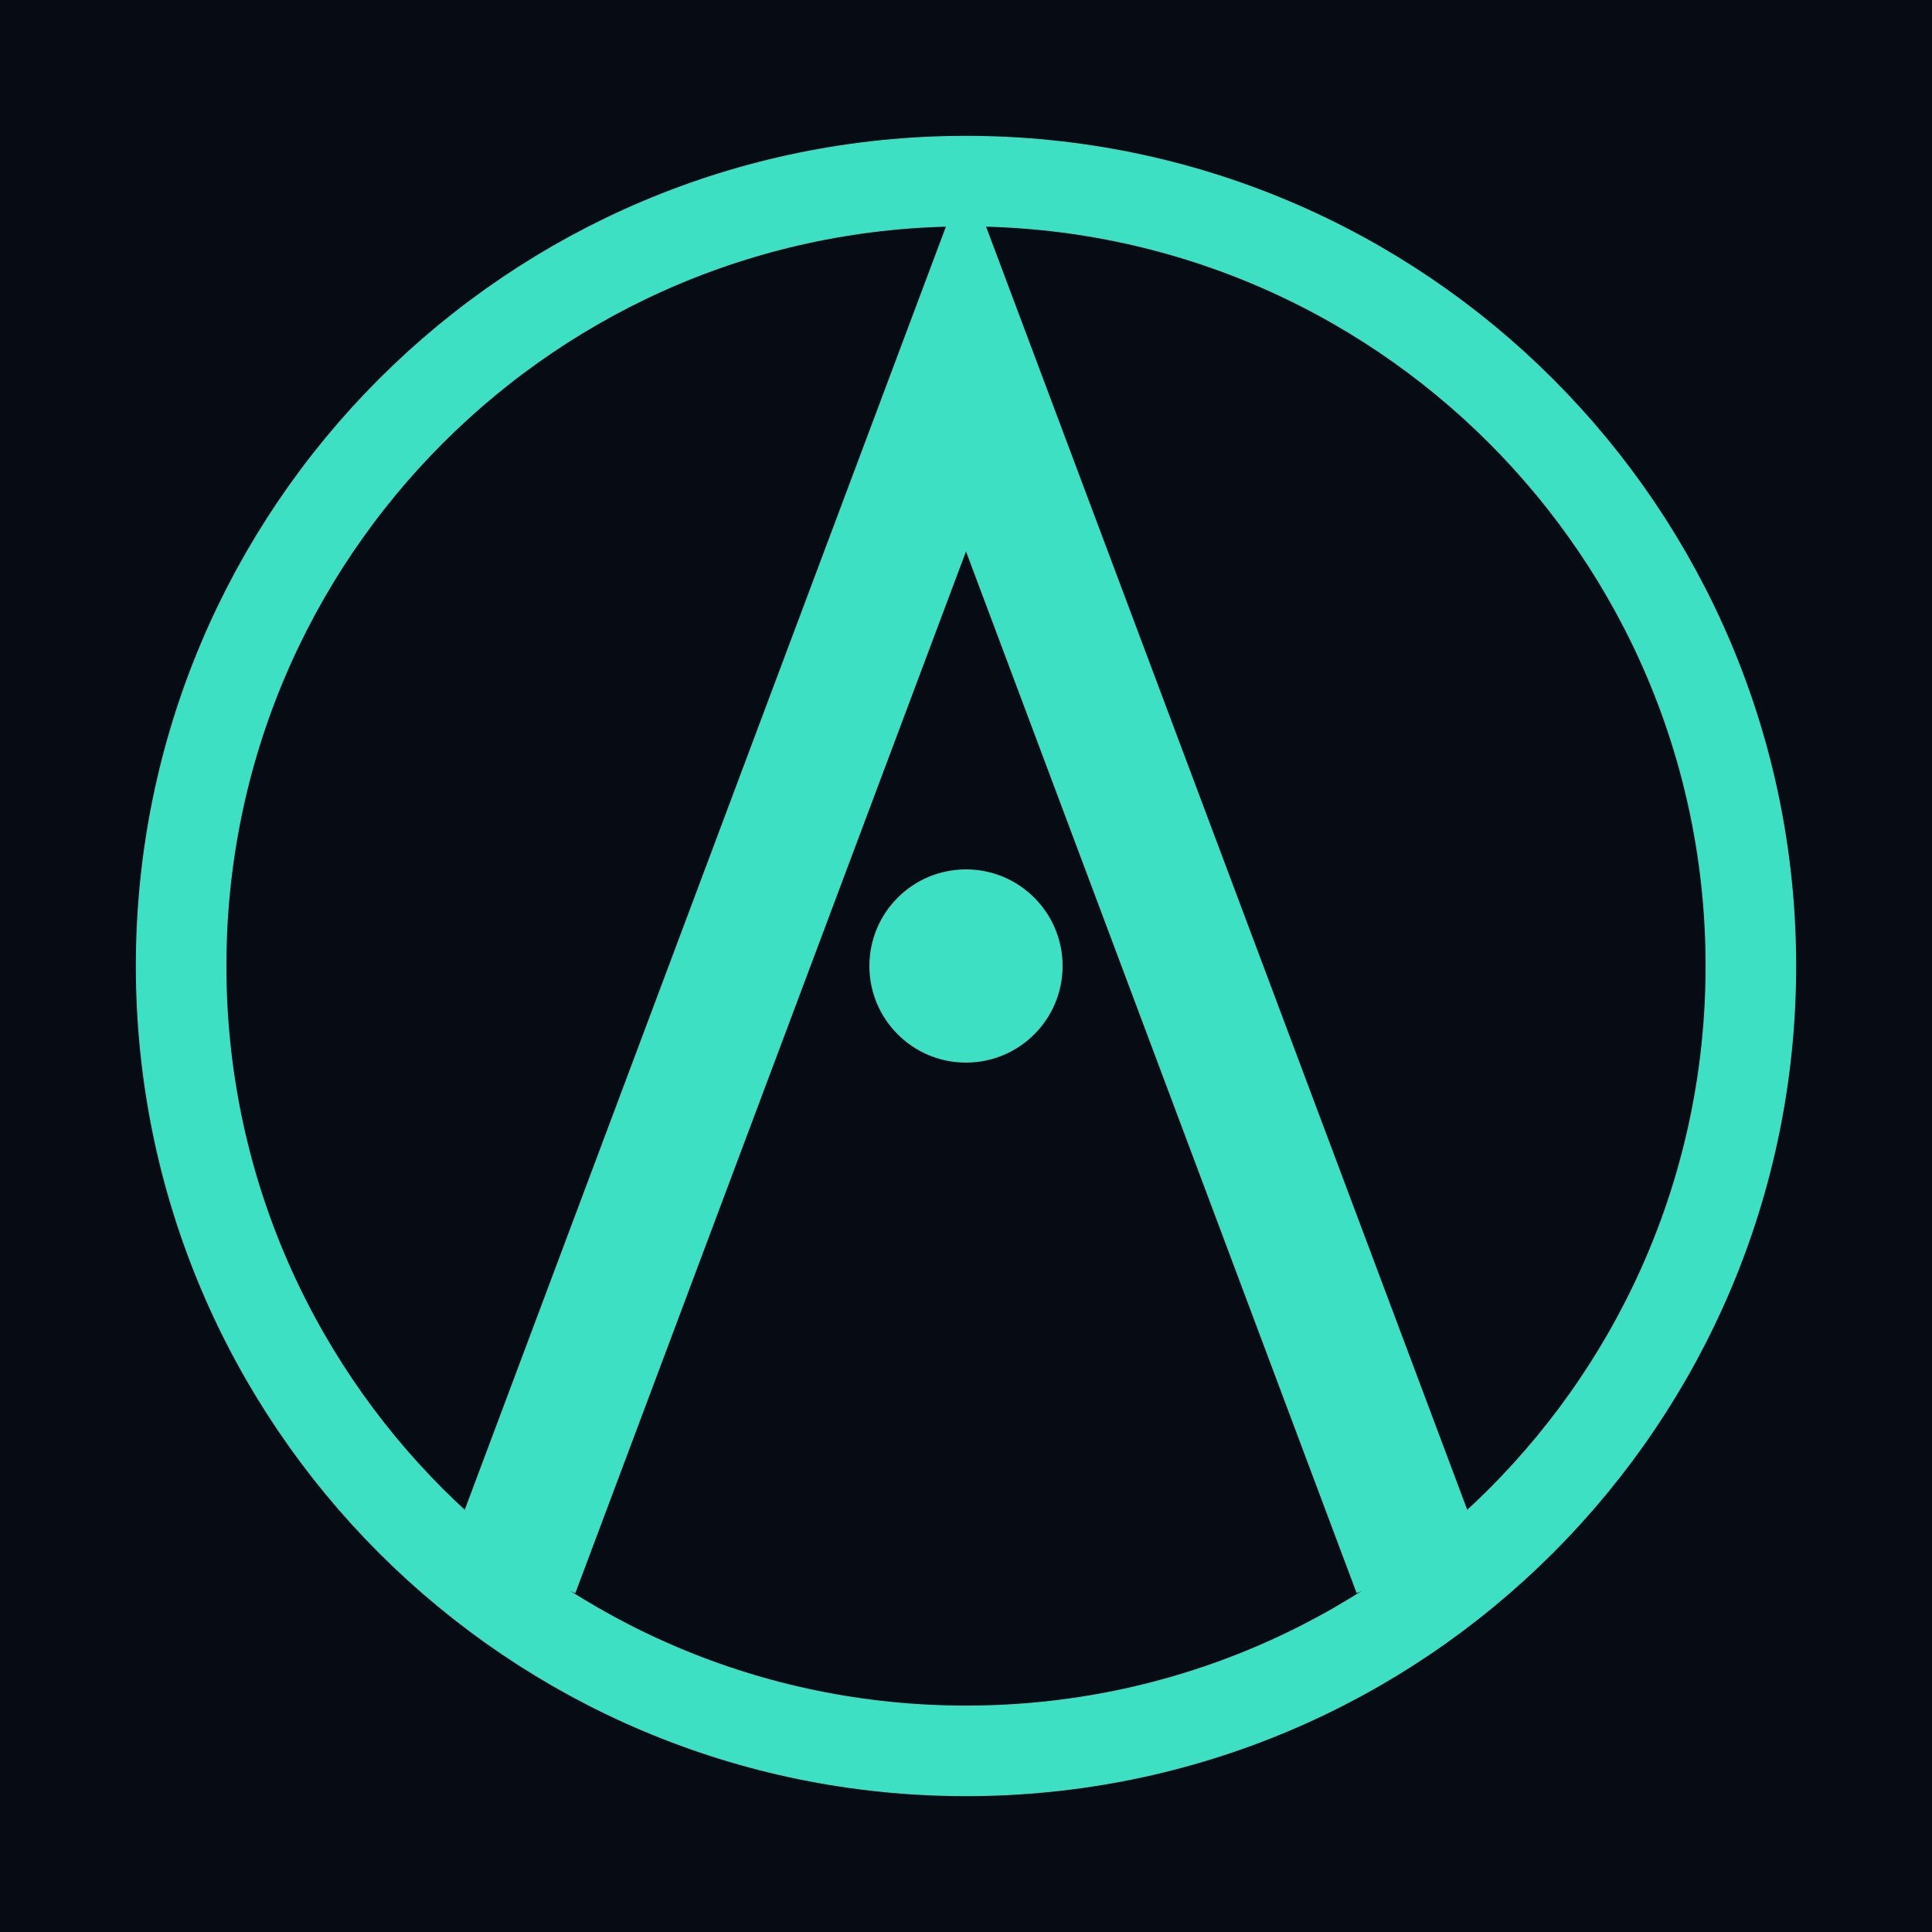
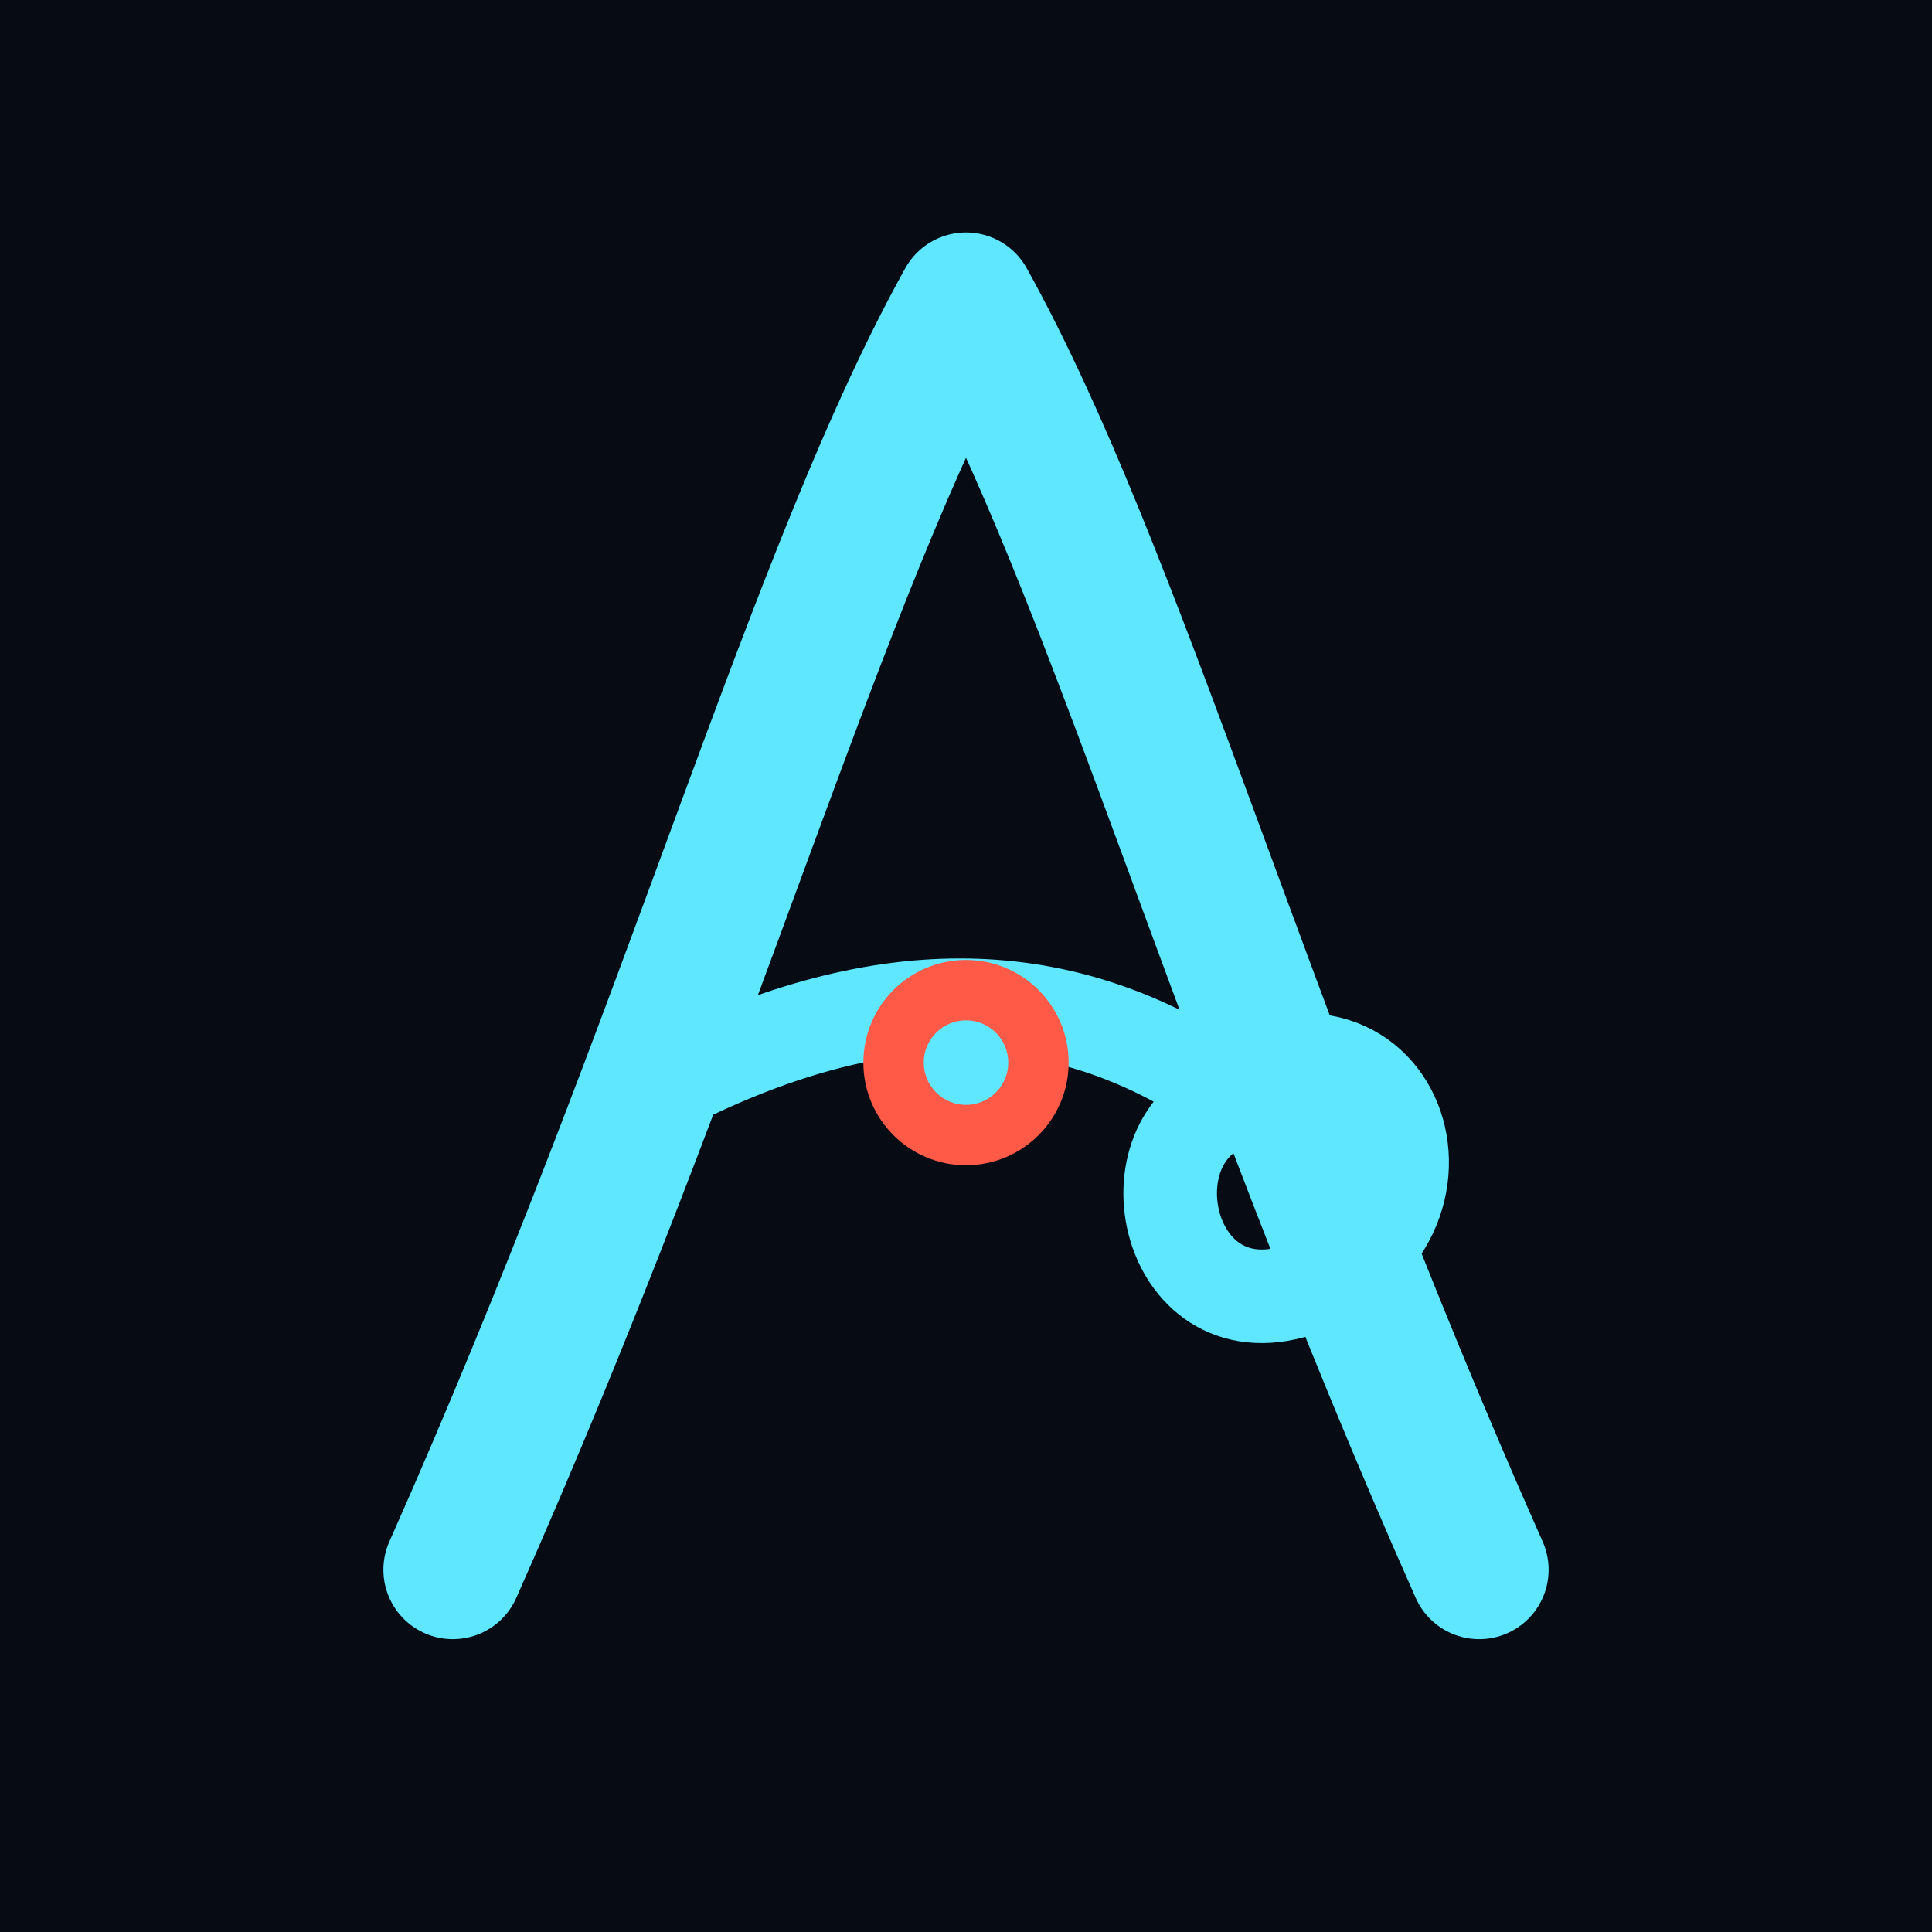
- <svg xmlns="http://www.w3.org/2000/svg" viewBox="0 0 32 32">
+ <svg xmlns="http://www.w3.org/2000/svg" viewBox="0 0 32 32" role="img" aria-label="Akasha OS">
  <rect width="32" height="32" fill="#070b14" />
-   <circle cx="16" cy="16" r="13" fill="none" stroke="#3ee0c4" stroke-width="1.5" />
-   <path d="M8.5 26 L16 6 L23.5 26" fill="none" stroke="#3ee0c4" stroke-width="2.2" stroke-linejoin="miter" />
-   <circle cx="16" cy="16" r="1.6" fill="#3ee0c4" />
+   <g fill="none" stroke="#5ee7ff" stroke-linecap="round" stroke-linejoin="round">
+     <path stroke-width="2.3" d="M7.5 26 C 11.5 17, 13.5 9.5, 16 5 C 18.5 9.5, 20.5 17, 24.5 26" />
+     <path stroke-width="1.55" d="M11 18 C 14.5 16.2, 17.5 16.2, 20.2 18 C 23.2 16.2, 24.6 20.4, 21.4 21.4 C 19.2 22, 18.6 18.6, 20.6 18.2" />
+   </g>
+   <circle cx="16" cy="17.6" r="1.7" fill="#ff5a48" />
+   <circle cx="16" cy="17.6" r="0.7" fill="#5ee7ff" />
</svg>
